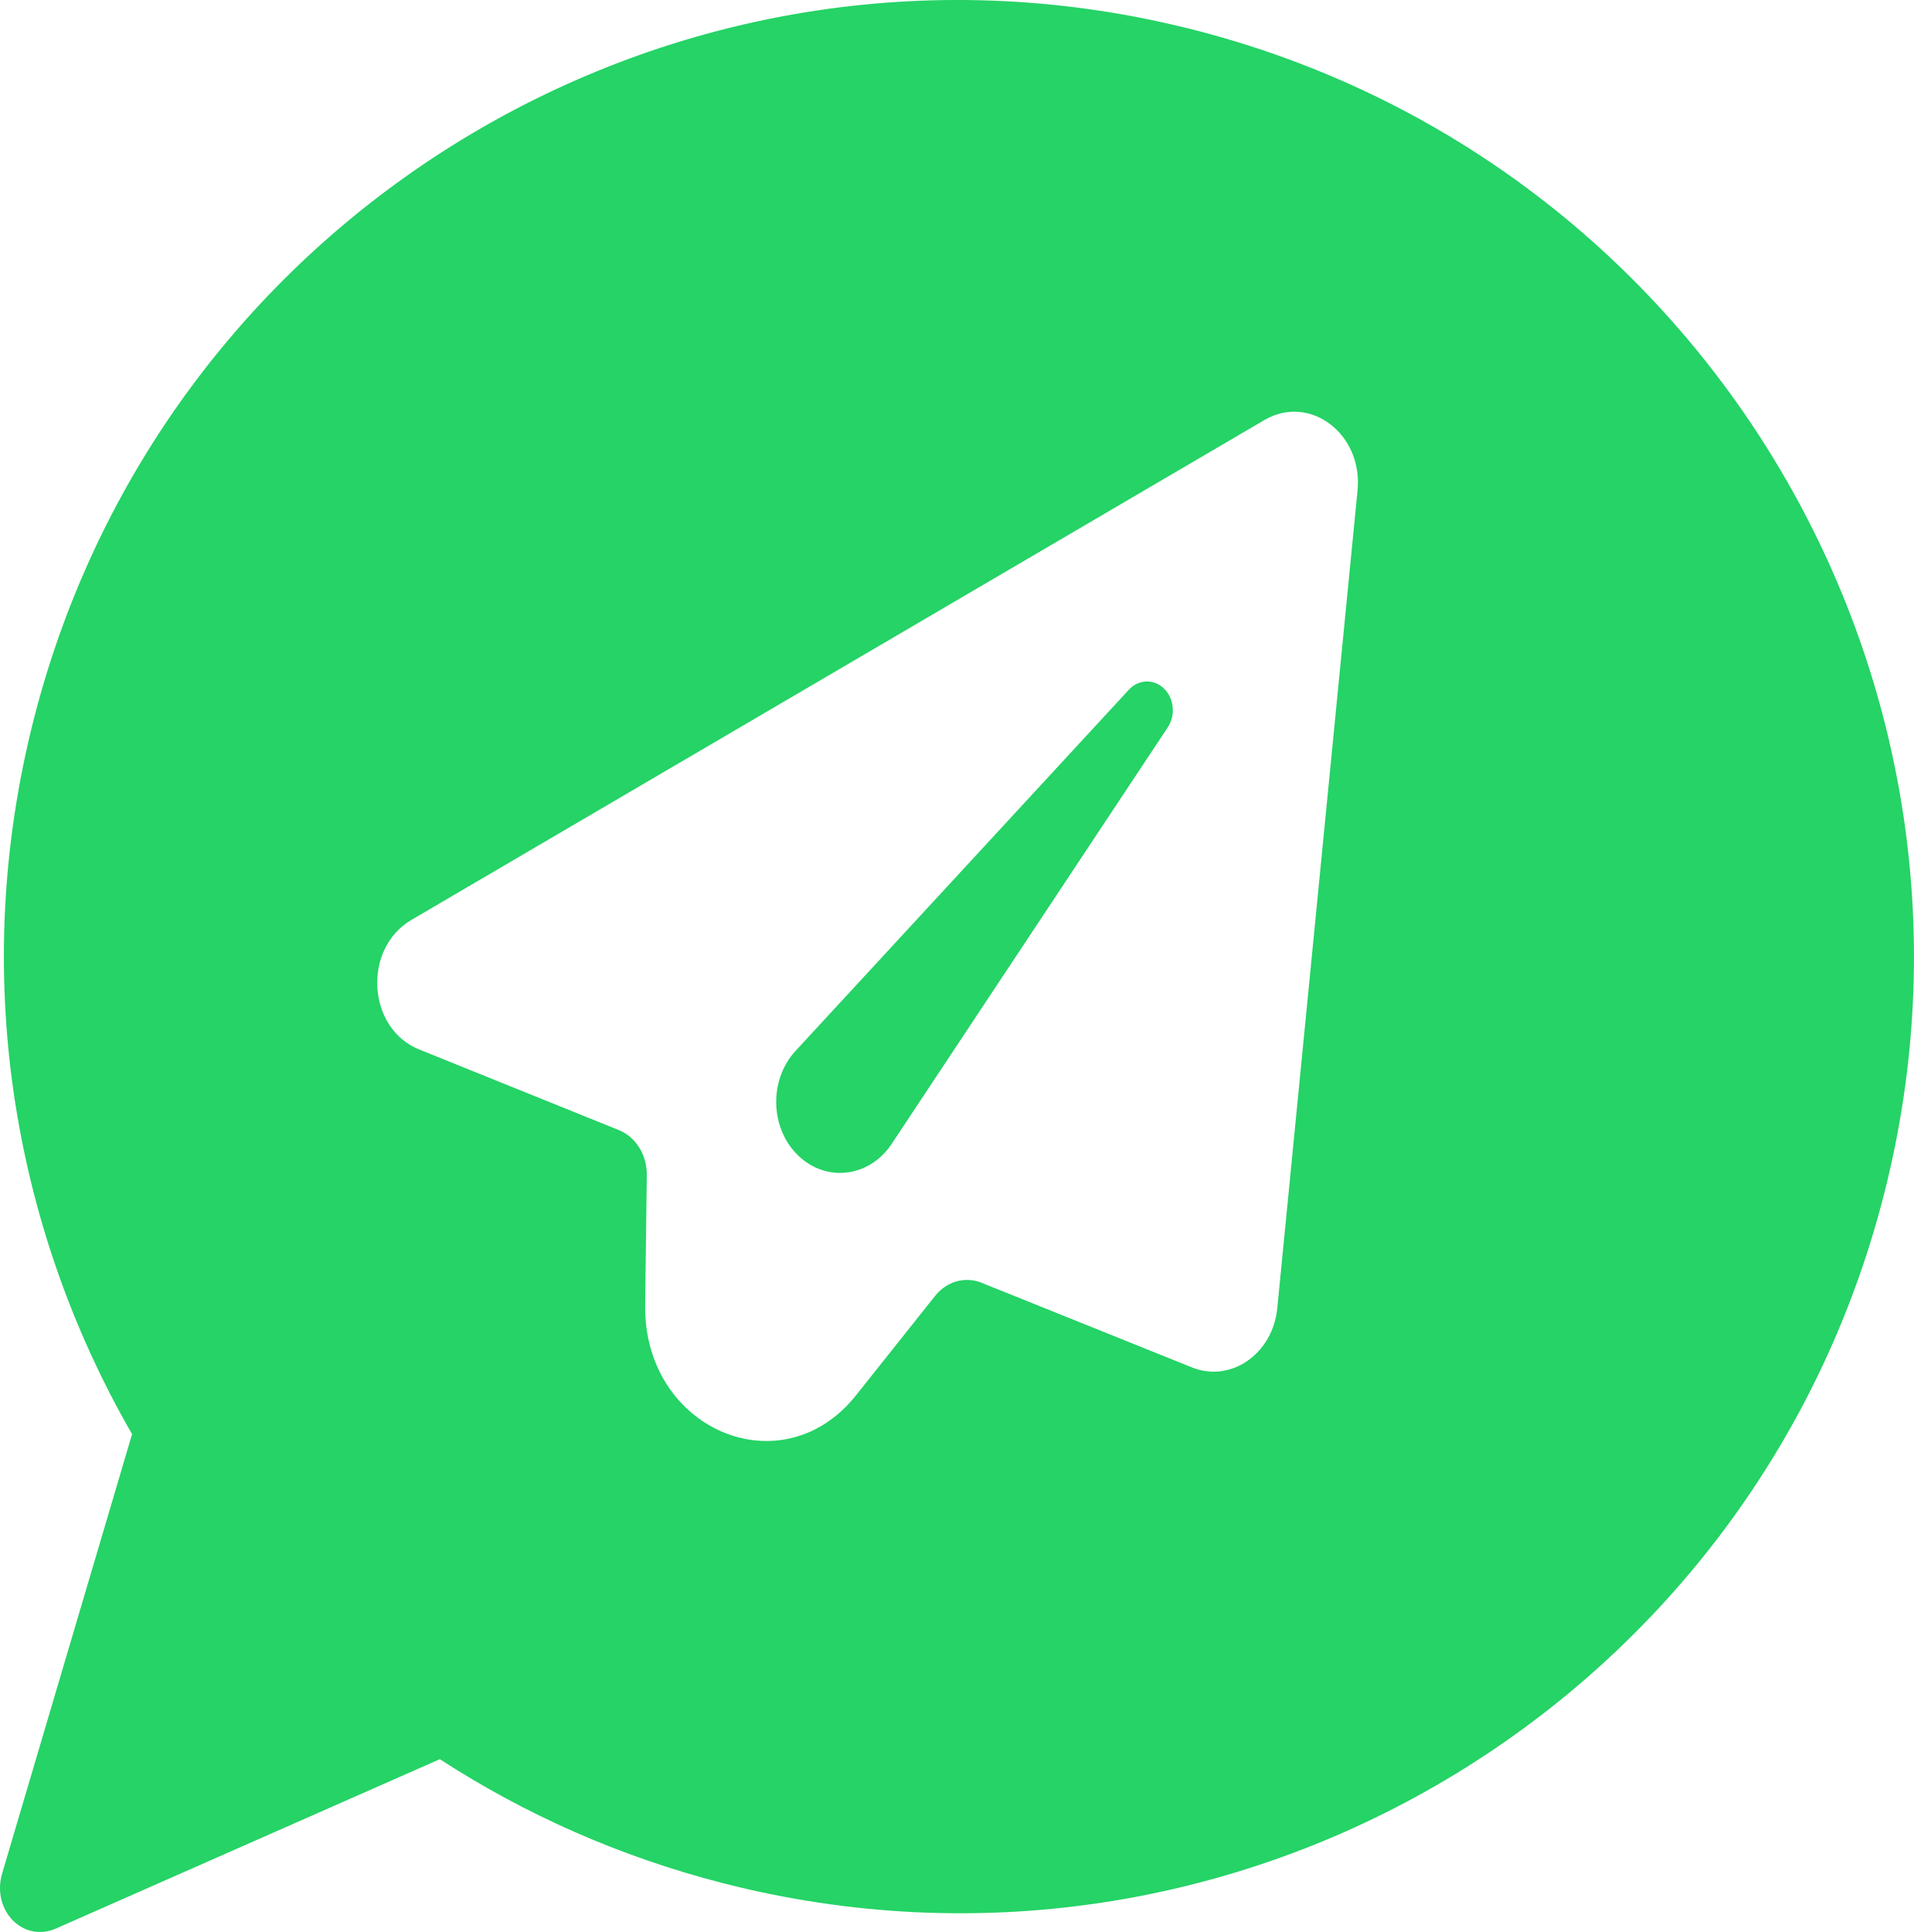
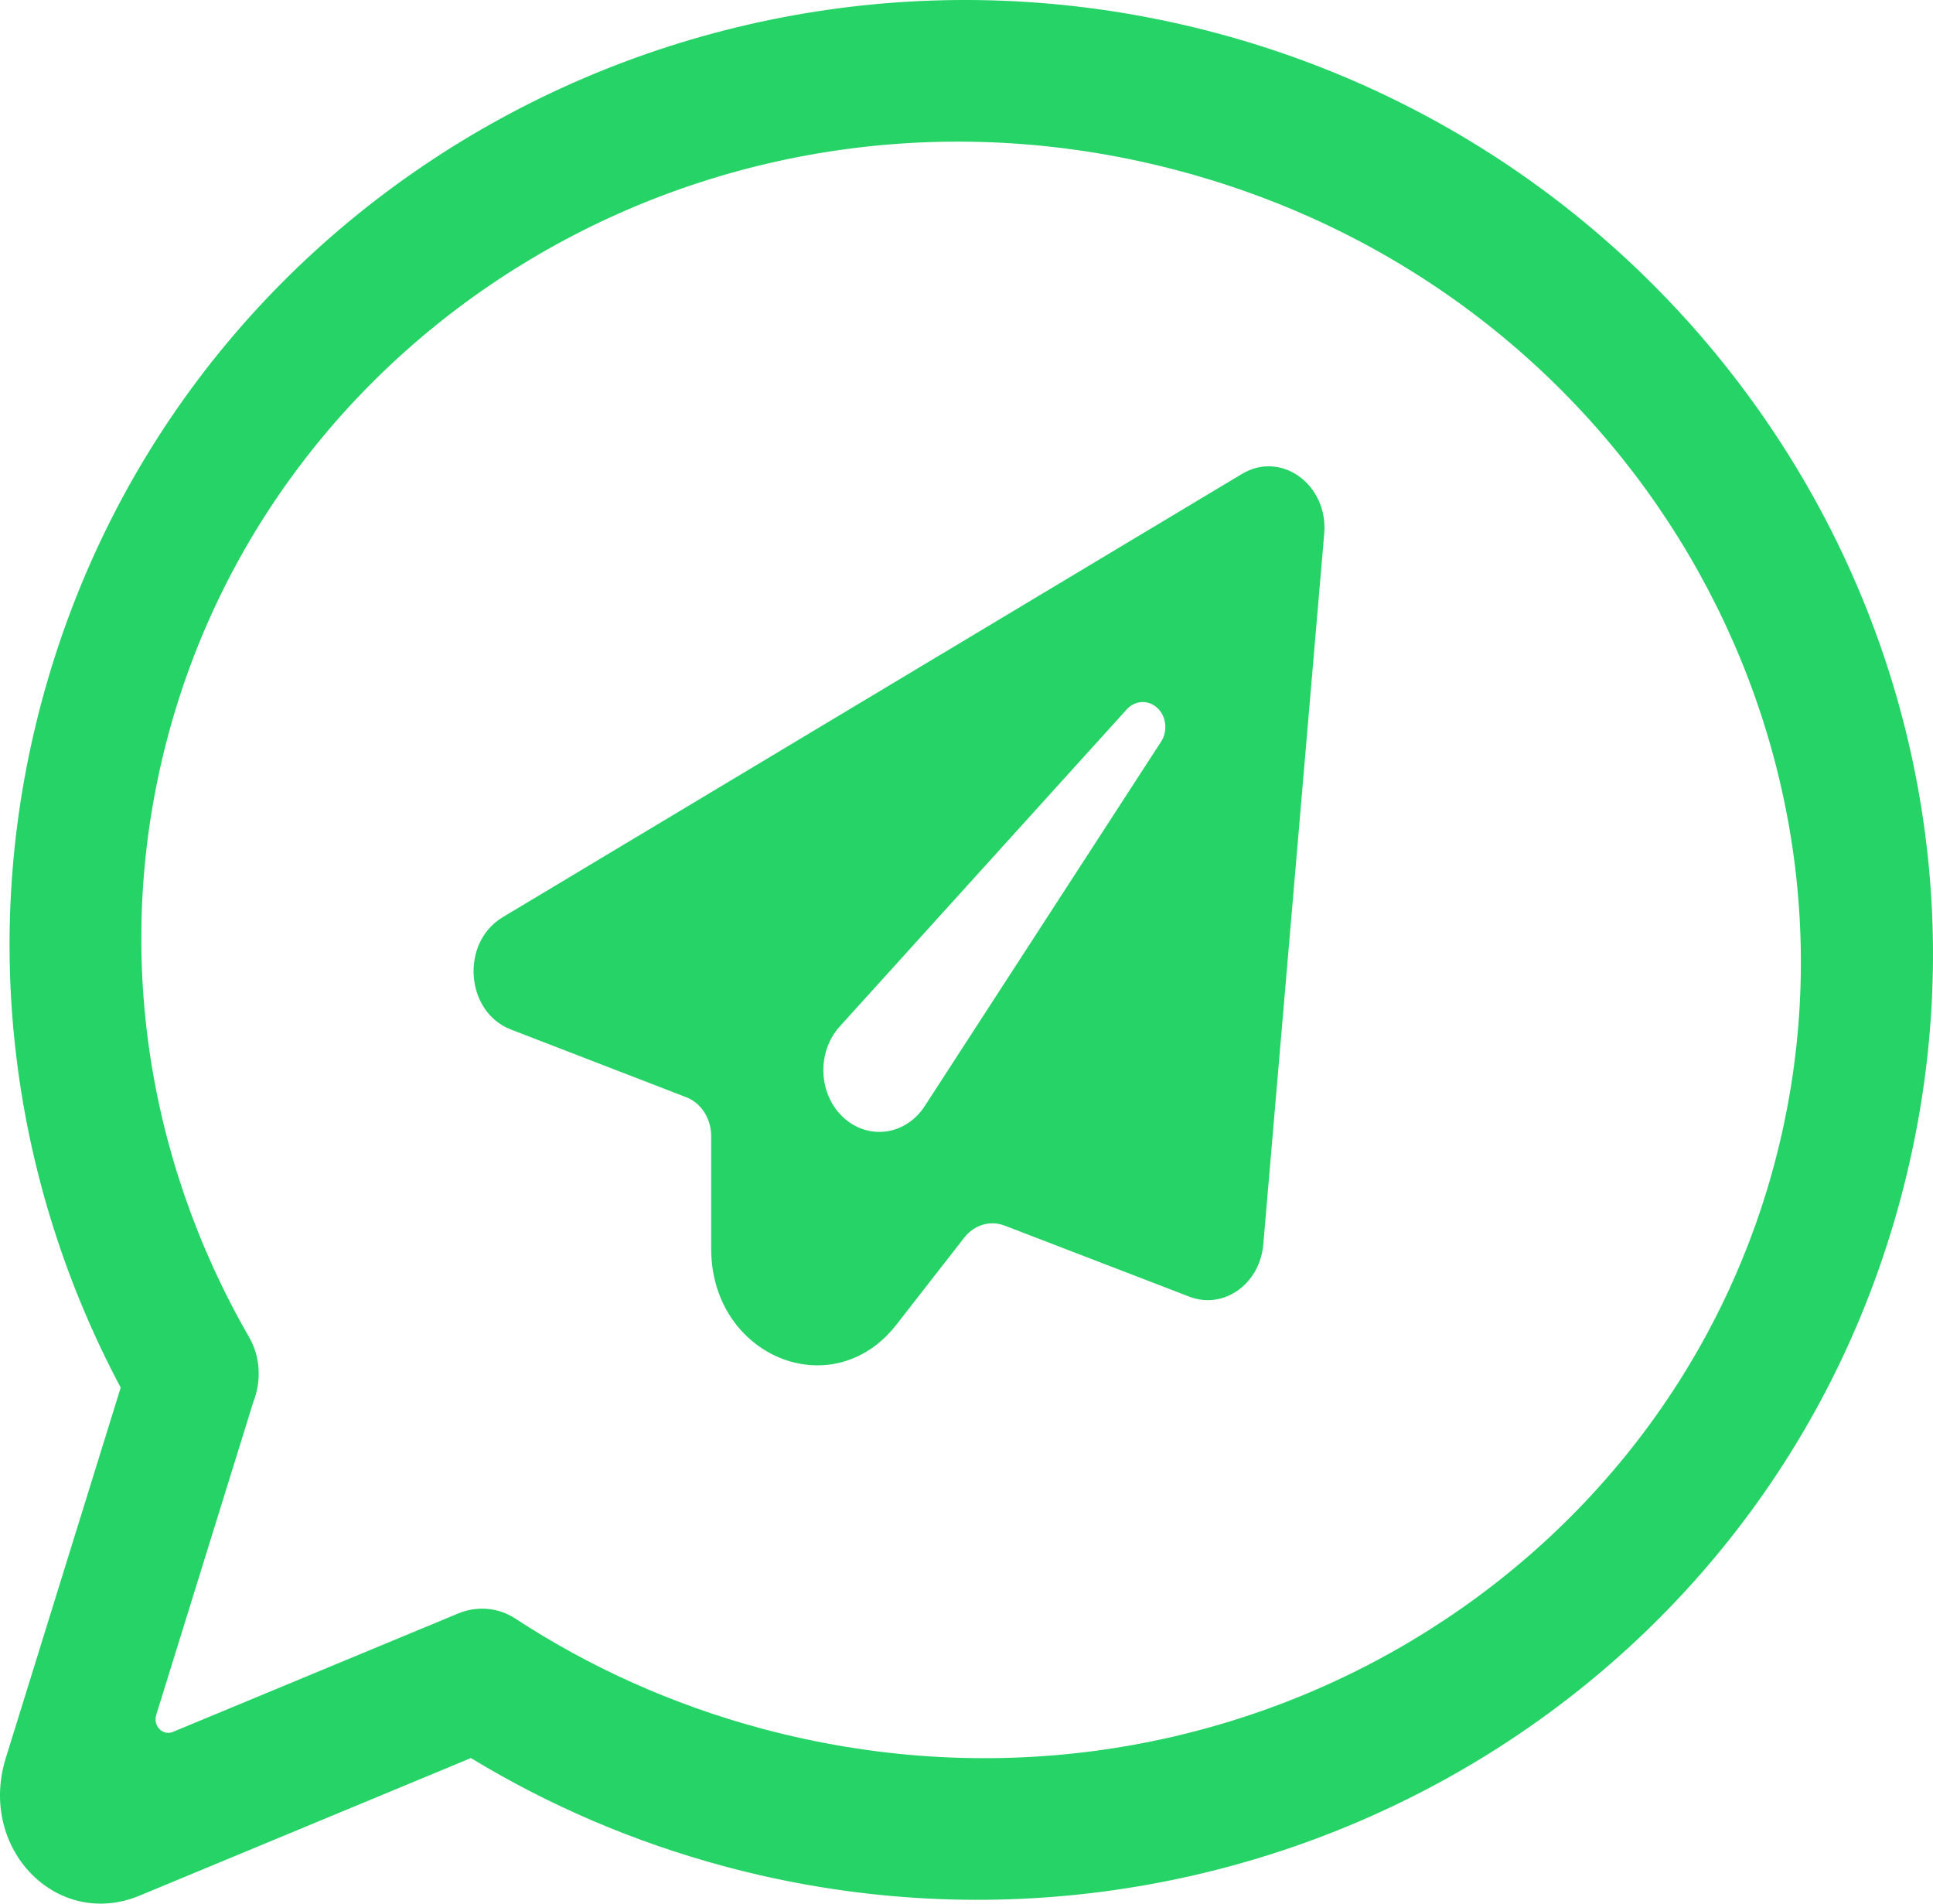
- <svg xmlns="http://www.w3.org/2000/svg" width="215" height="217" viewBox="0 0 215 217" fill="none">
-   <path d="M126.811 77.465C127.92 76.263 129.681 76.234 130.816 77.4C131.902 78.516 132.059 80.363 131.18 81.691L100.167 128.477C97.746 132.129 93.087 132.825 89.9 130.009C86.514 127.017 86.266 121.393 89.372 118.028L126.811 77.465Z" fill="#25D366" />
-   <path fill-rule="evenodd" clip-rule="evenodd" d="M3.798 80.774C18.456 23.304 76.866 -11.342 134.259 3.39C191.653 18.123 226.297 76.654 211.639 134.123C196.98 191.593 138.571 226.239 81.177 211.507C69.586 208.531 58.924 203.768 49.407 197.59L6.304 216.602C2.598 218.237 -0.985 214.566 0.248 210.398L14.824 161.124L14.855 161.117C1.321 137.654 -3.423 109.085 3.798 80.774ZM152.496 55.077C153.119 48.729 147.118 44.199 142.033 47.179L46.216 103.323C40.703 106.554 41.237 115.513 47.084 117.874L69.519 126.931C71.428 127.702 72.686 129.732 72.657 131.992L72.469 146.577C72.29 160.545 87.824 167.195 96.159 156.718L105.036 145.56C106.339 143.922 108.408 143.334 110.253 144.076L133.892 153.585C138.265 155.343 142.975 152.074 143.48 146.928L152.496 55.077Z" fill="#25D366" />
+ <svg xmlns="http://www.w3.org/2000/svg" width="260" height="256" viewBox="0 0 260 256" fill="none">
+   <path fill-rule="evenodd" clip-rule="evenodd" d="M167.065 63.727C172.343 60.563 178.679 65.187 178.113 71.79L169.923 167.333C169.464 172.685 164.582 176.146 159.985 174.378L135.136 164.819C133.197 164.073 131.042 164.711 129.702 166.429L120.57 178.141C111.994 189.137 95.659 182.439 95.658 167.925V152.771C95.658 150.423 94.314 148.331 92.308 147.556L68.724 138.45C62.578 136.076 61.898 126.774 67.621 123.343L167.065 63.727ZM155.743 95.274C154.54 94.078 152.699 94.132 151.555 95.395L112.949 138.039C109.746 141.577 110.082 147.415 113.664 150.478C117.034 153.36 121.897 152.576 124.38 148.75L156.181 99.726C157.082 98.335 156.894 96.418 155.743 95.274Z" fill="#25D366" />
+   <path fill-rule="evenodd" clip-rule="evenodd" d="M163.703 4.471C231.859 22.71 274.152 92.201 255.641 161.196C237.13 230.192 165.714 269.253 97.558 251.014C85.211 247.71 73.743 242.741 63.338 236.422L18.788 254.918C7.653 259.54 -2.999 248.599 0.775 236.434L16.234 186.603C1.706 159.309 -3.059 126.639 5.62 94.289C24.131 25.294 95.547 -13.768 163.703 4.471ZM158.73 23.008C98.197 6.809 37.901 41.912 22.628 98.84C15.073 126.997 19.645 155.793 33.523 179.856C35.009 182.434 35.203 185.673 34.068 188.548L21.023 230.587C20.552 232.108 21.885 233.476 23.276 232.898L61.603 216.989L62.089 216.804C64.535 215.954 67.167 216.26 69.309 217.661C79.226 224.152 90.372 229.224 102.531 232.478C163.065 248.677 223.36 213.574 238.634 156.645C253.907 99.716 219.264 39.207 158.73 23.008Z" fill="#25D366" />
</svg>
